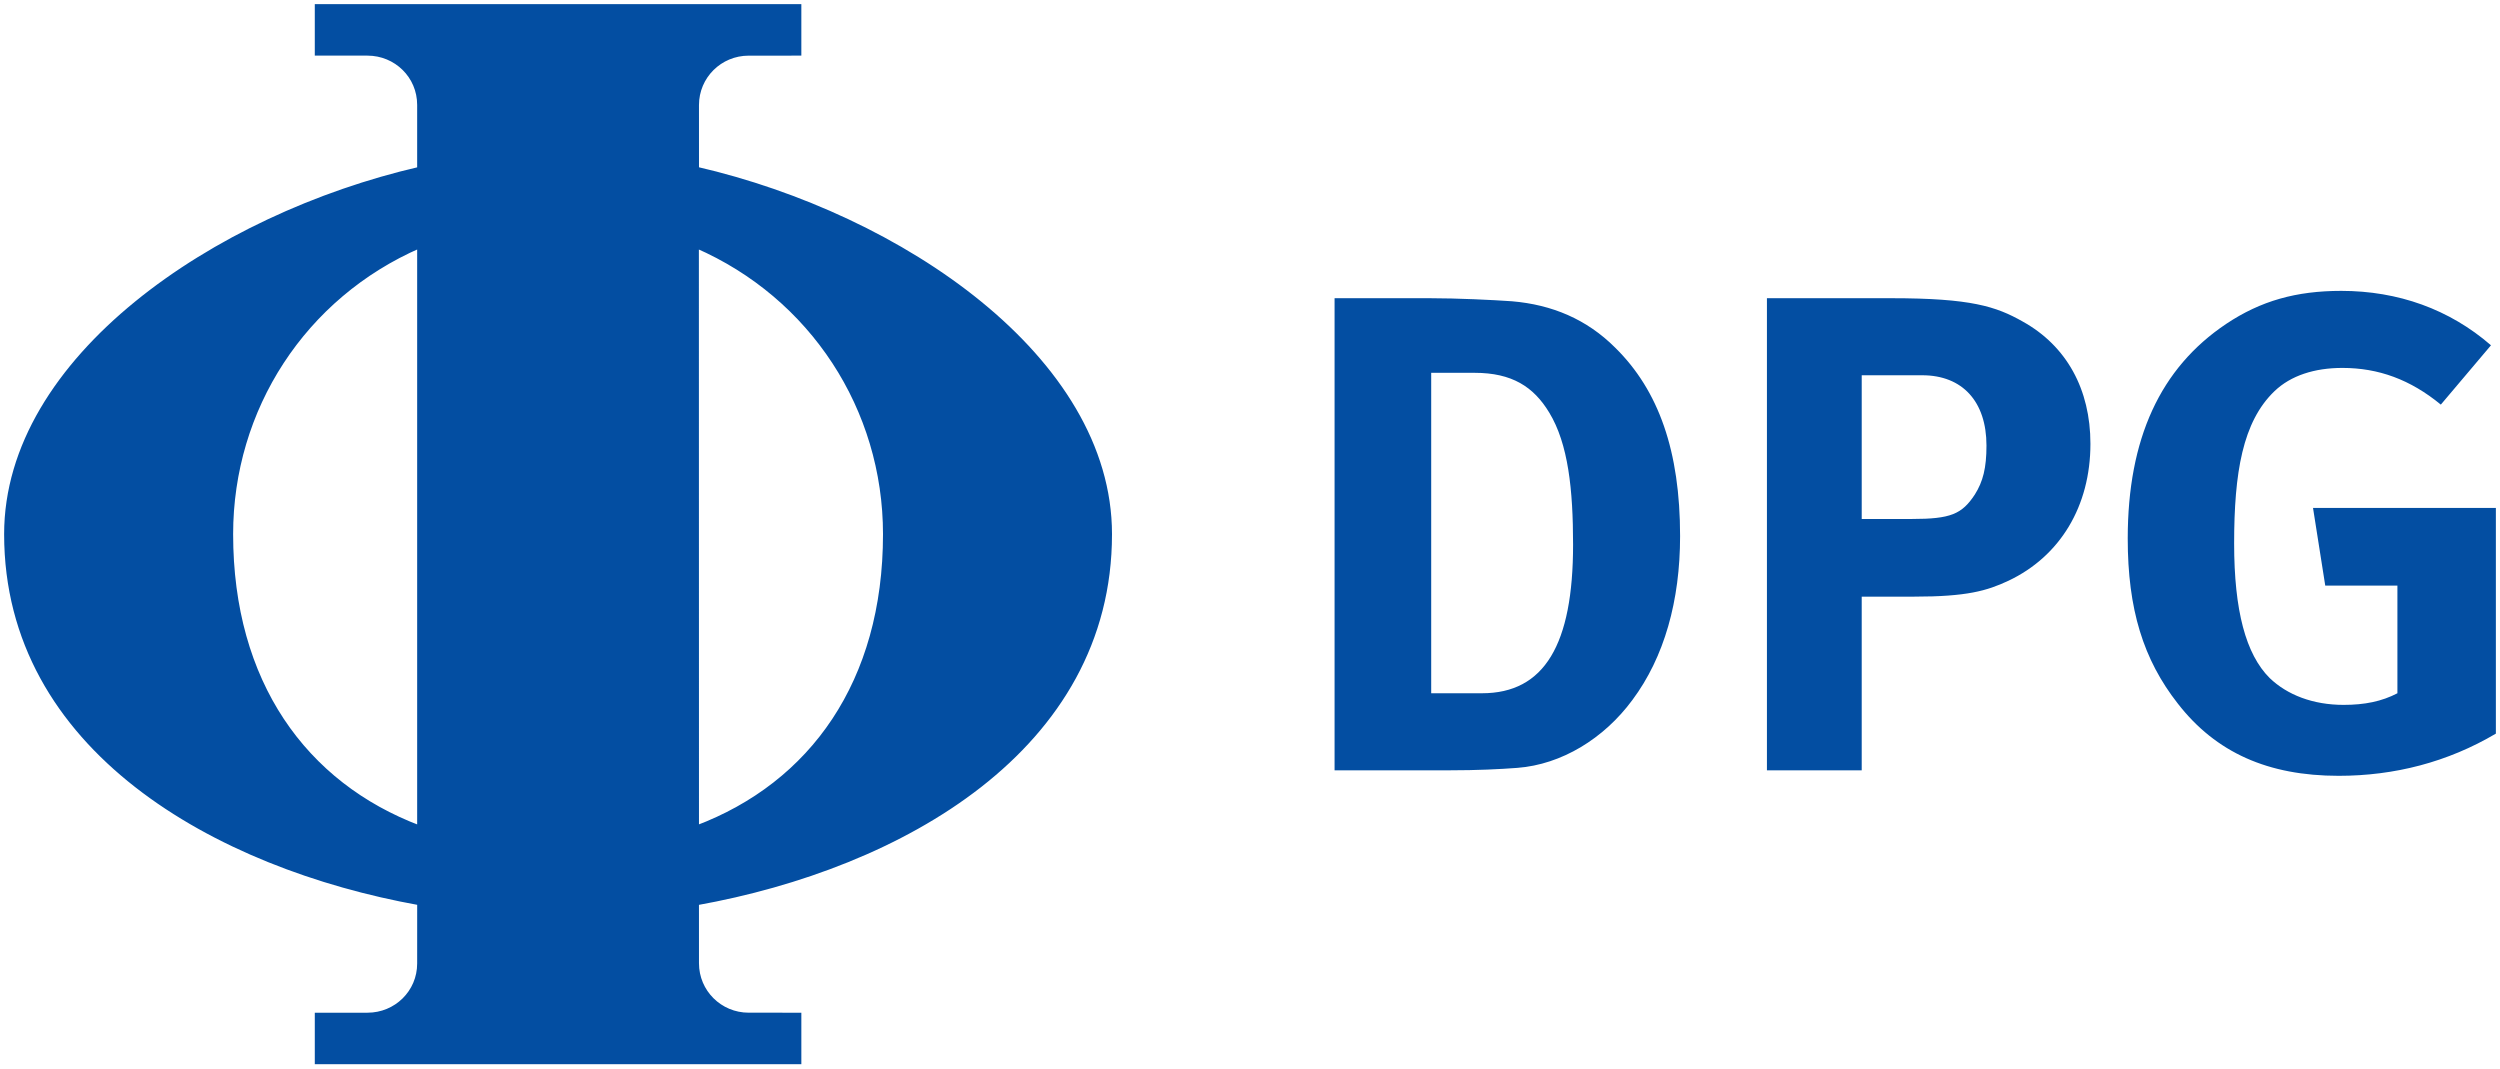
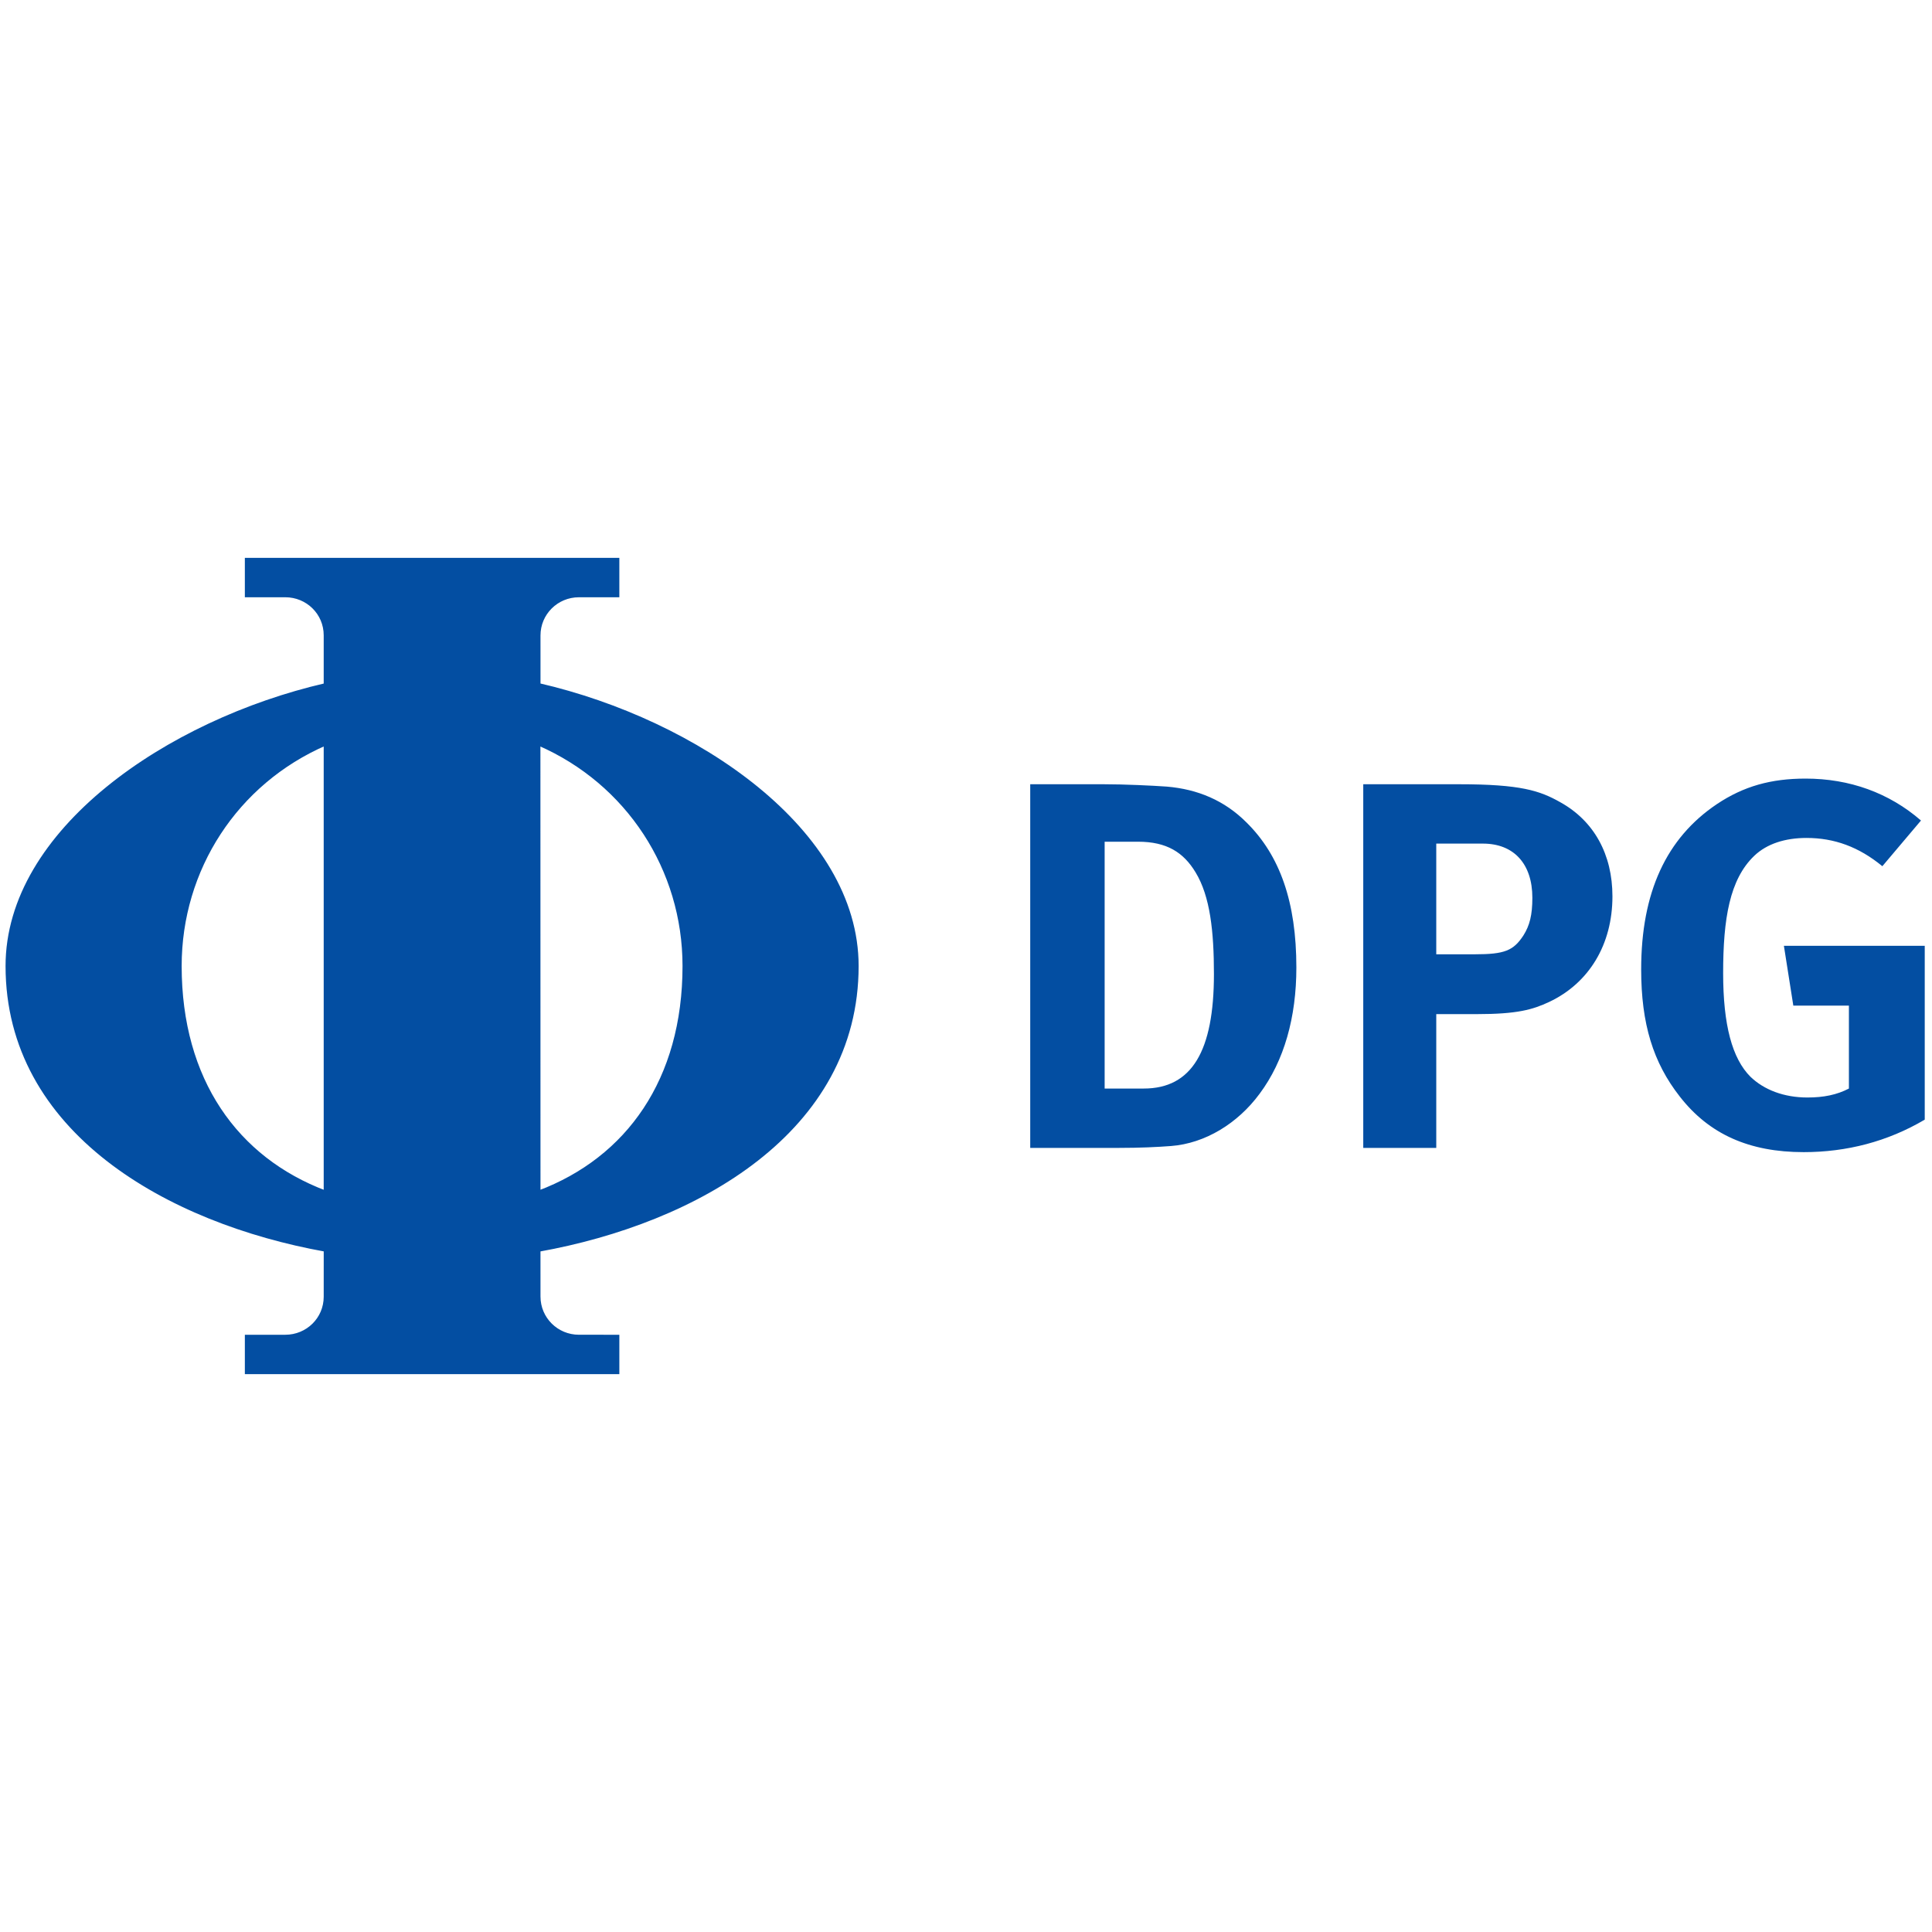
- <svg xmlns="http://www.w3.org/2000/svg" version="1.1" width="605.124" height="258.594" id="svg3310">
-   <defs id="defs3312" />
-   <g transform="translate(-117.4375,-408.7812)" id="layer1">
-     <path d="m 286.038,627.32 c 49.427,-8.863 99.979,-37.343 99.979,-89.239 0,-42.482 -50.445,-76.929 -99.967,-88.351 l -0.005,-15.518 c 0,-6.963 5.643,-12.54 12.605,-12.54 l 12.173,-0.005 0,-11.309 -116.611,0 0,11.309 12.167,0 c 6.963,0 12.611,5.518 12.611,12.487 l 0,15.59 c -49.516,11.439 -99.973,45.886 -99.973,88.339 0,51.866 50.552,80.34 99.979,89.227 l -0.005,14.695 c 0,6.963 -5.648,12.481 -12.611,12.481 l -12.167,0 0,11.309 116.611,0 0,-11.309 -12.173,-0.005 c -6.963,0 -12.605,-5.577 -12.605,-12.54 l -0.005,-14.619 z m -67.047,-159.045 0,140.904 c -27.934,-10.527 -45.703,-35.235 -45.703,-71.103 0,-30.386 17.62,-57.598 45.703,-69.801 z m 67.03,0.005 c 28.017,12.197 45.727,39.409 45.727,69.795 0,35.857 -17.768,60.57 -45.703,71.097 l -0.024,-140.892 z" id="path120" style="fill:#034ea2;fill-opacity:1;stroke:#034ea2;stroke-width:1.16;stroke-linecap:butt;stroke-linejoin:miter;stroke-miterlimit:3.864;stroke-opacity:1;stroke-dasharray:none" />
-     <path d="m 684.113,479.187 c -10.853,0 -19.444,2.398 -27.828,7.993 -15.951,10.687 -23.831,27.786 -23.831,51.955 0,17.099 3.754,29.278 12.138,39.966 9.207,11.842 21.824,17.466 38.929,17.466 13.482,0 26.371,-3.31 38.041,-10.213 l 0,-54.62 -44.258,0 2.96,18.799 17.466,0 0,26.052 c -3.783,1.972 -7.928,2.812 -13.026,2.812 -7.401,0 -13.636,-2.404 -17.91,-6.513 -5.755,-5.755 -8.585,-16.282 -8.585,-32.565 0,-17.099 2.043,-29.456 9.769,-36.857 3.949,-3.783 9.692,-5.625 16.43,-5.625 8.715,0 16.43,2.795 23.831,8.881 l 12.138,-14.358 c -10.03,-8.71 -22.452,-13.174 -36.265,-13.174 z m -243.642,1.776 0,114.272 27.828,0 c 6.744,0 12.155,-0.267 16.43,-0.592 10.687,-0.823 20.924,-7.064 27.828,-16.43 7.733,-10.361 11.546,-24.05 11.546,-39.67 0,-20.551 -5.169,-35.235 -15.69,-45.59 -6.904,-6.91 -15.317,-10.427 -25.015,-11.25 -4.606,-0.326 -13.257,-0.74 -19.835,-0.74 l -23.091,0 z m 104.651,0 0,114.272 22.943,0 0,-42.038 12.73,0 c 12.665,0 17.537,-1.385 22.795,-3.849 12.499,-5.921 19.835,-18.029 19.835,-33.157 0,-13.15 -5.743,-23.689 -16.43,-29.604 -6.412,-3.618 -12.422,-5.625 -31.824,-5.625 l -30.048,0 z m -81.263,18.059 10.509,0 c 9.041,0 14.281,3.369 18.059,9.621 4.606,7.561 5.773,18.657 5.773,31.972 0,24.169 -6.927,35.969 -22.055,35.969 l -12.286,0 0,-77.563 z m 104.207,0.592 14.654,0 c 9.698,0 15.542,6.329 15.542,17.022 0,5.423 -0.841,8.715 -2.812,11.842 -3.126,4.766 -5.873,5.921 -15.246,5.921 l -12.138,0 0,-34.785 z" id="path122" style="fill:#034ea2;fill-opacity:1;fill-rule:evenodd;stroke:none" />
+ <svg xmlns="http://www.w3.org/2000/svg" version="1.1" id="svg3310" x="0px" y="0px" width="659.5px" height="659.5px" viewBox="28.562 -230.805 659.5 659.5" enable-background="new 28.562 -230.805 659.5 659.5" xml:space="preserve">
+   <g id="layer1" transform="translate(-117.4375,-408.7812)">
+     <path id="path120" fill="#034EA2" stroke="#034EA2" stroke-width="1.161" stroke-miterlimit="3.864" d="M329.911,604.673   c53.692-9.629,108.607-40.566,108.607-96.94c0-46.149-54.798-83.569-108.594-95.976l-0.005-16.857   c0-7.564,6.129-13.623,13.693-13.623l13.223-0.005v-12.284H230.161v12.284h13.217c7.563,0,13.7,5.995,13.7,13.565v16.935   c-53.789,12.426-108.601,49.846-108.601,95.962c0,56.344,54.915,87.273,108.608,96.928l-0.006,15.963   c0,7.564-6.136,13.56-13.7,13.56h-13.217v12.285h126.674v-12.285l-13.224-0.006c-7.564,0-13.693-6.06-13.693-13.623l-0.005-15.879   L329.911,604.673z M257.078,431.901v153.063c-30.346-11.436-49.647-38.274-49.647-77.238   C207.431,474.717,226.572,445.157,257.078,431.901z M329.892,431.906c30.436,13.25,49.673,42.81,49.673,75.818   c0,38.953-19.302,65.798-49.647,77.234L329.892,431.906L329.892,431.906z" />
+     <path id="path122" fill="#034EA2" d="M762.341,443.755c-11.788,0-21.122,2.604-30.23,8.683   c-17.325,11.609-25.887,30.185-25.887,56.438c0,18.575,4.078,31.806,13.185,43.416c10.002,12.862,23.708,18.973,42.289,18.973   c14.646,0,28.647-3.595,41.324-11.095v-59.333h-48.077l3.216,20.421h18.975v28.299c-4.109,2.143-8.614,3.056-14.151,3.056   c-8.039,0-14.812-2.612-19.456-7.076c-6.25-6.251-9.324-17.687-9.324-35.375c0-18.575,2.217-31.998,10.61-40.038   c4.29-4.11,10.529-6.11,17.85-6.11c9.467,0,17.848,3.036,25.887,9.648l13.186-15.597   C790.841,448.604,777.346,443.755,762.341,443.755L762.341,443.755z M497.674,445.685v124.133h30.228   c7.326,0,13.205-0.288,17.85-0.643c11.609-0.894,22.729-7.672,30.229-17.848c8.399-11.256,12.541-26.127,12.541-43.094   c0-22.324-5.614-38.275-17.043-49.524c-7.5-7.506-16.641-11.326-27.175-12.221c-5.005-0.354-14.402-0.803-21.548-0.803H497.674   L497.674,445.685z M611.355,445.685v124.133h24.923v-45.666h13.827c13.757,0,19.051-1.504,24.762-4.181   c13.579-6.432,21.548-19.584,21.548-36.018c0-14.285-6.239-25.734-17.85-32.159c-6.965-3.93-13.493-6.11-34.57-6.11H611.355   L611.355,445.685z M523.078,465.301h11.417c9.821,0,15.514,3.66,19.617,10.452c5.003,8.213,6.27,20.267,6.27,34.731   c0,26.254-7.525,39.073-23.958,39.073h-13.346V465.301L523.078,465.301z M636.278,465.944h15.917   c10.536,0,16.885,6.876,16.885,18.491c0,5.892-0.913,9.468-3.056,12.864c-3.396,5.178-6.38,6.432-16.562,6.432h-13.185V465.944   L636.278,465.944z" />
  </g>
</svg>
